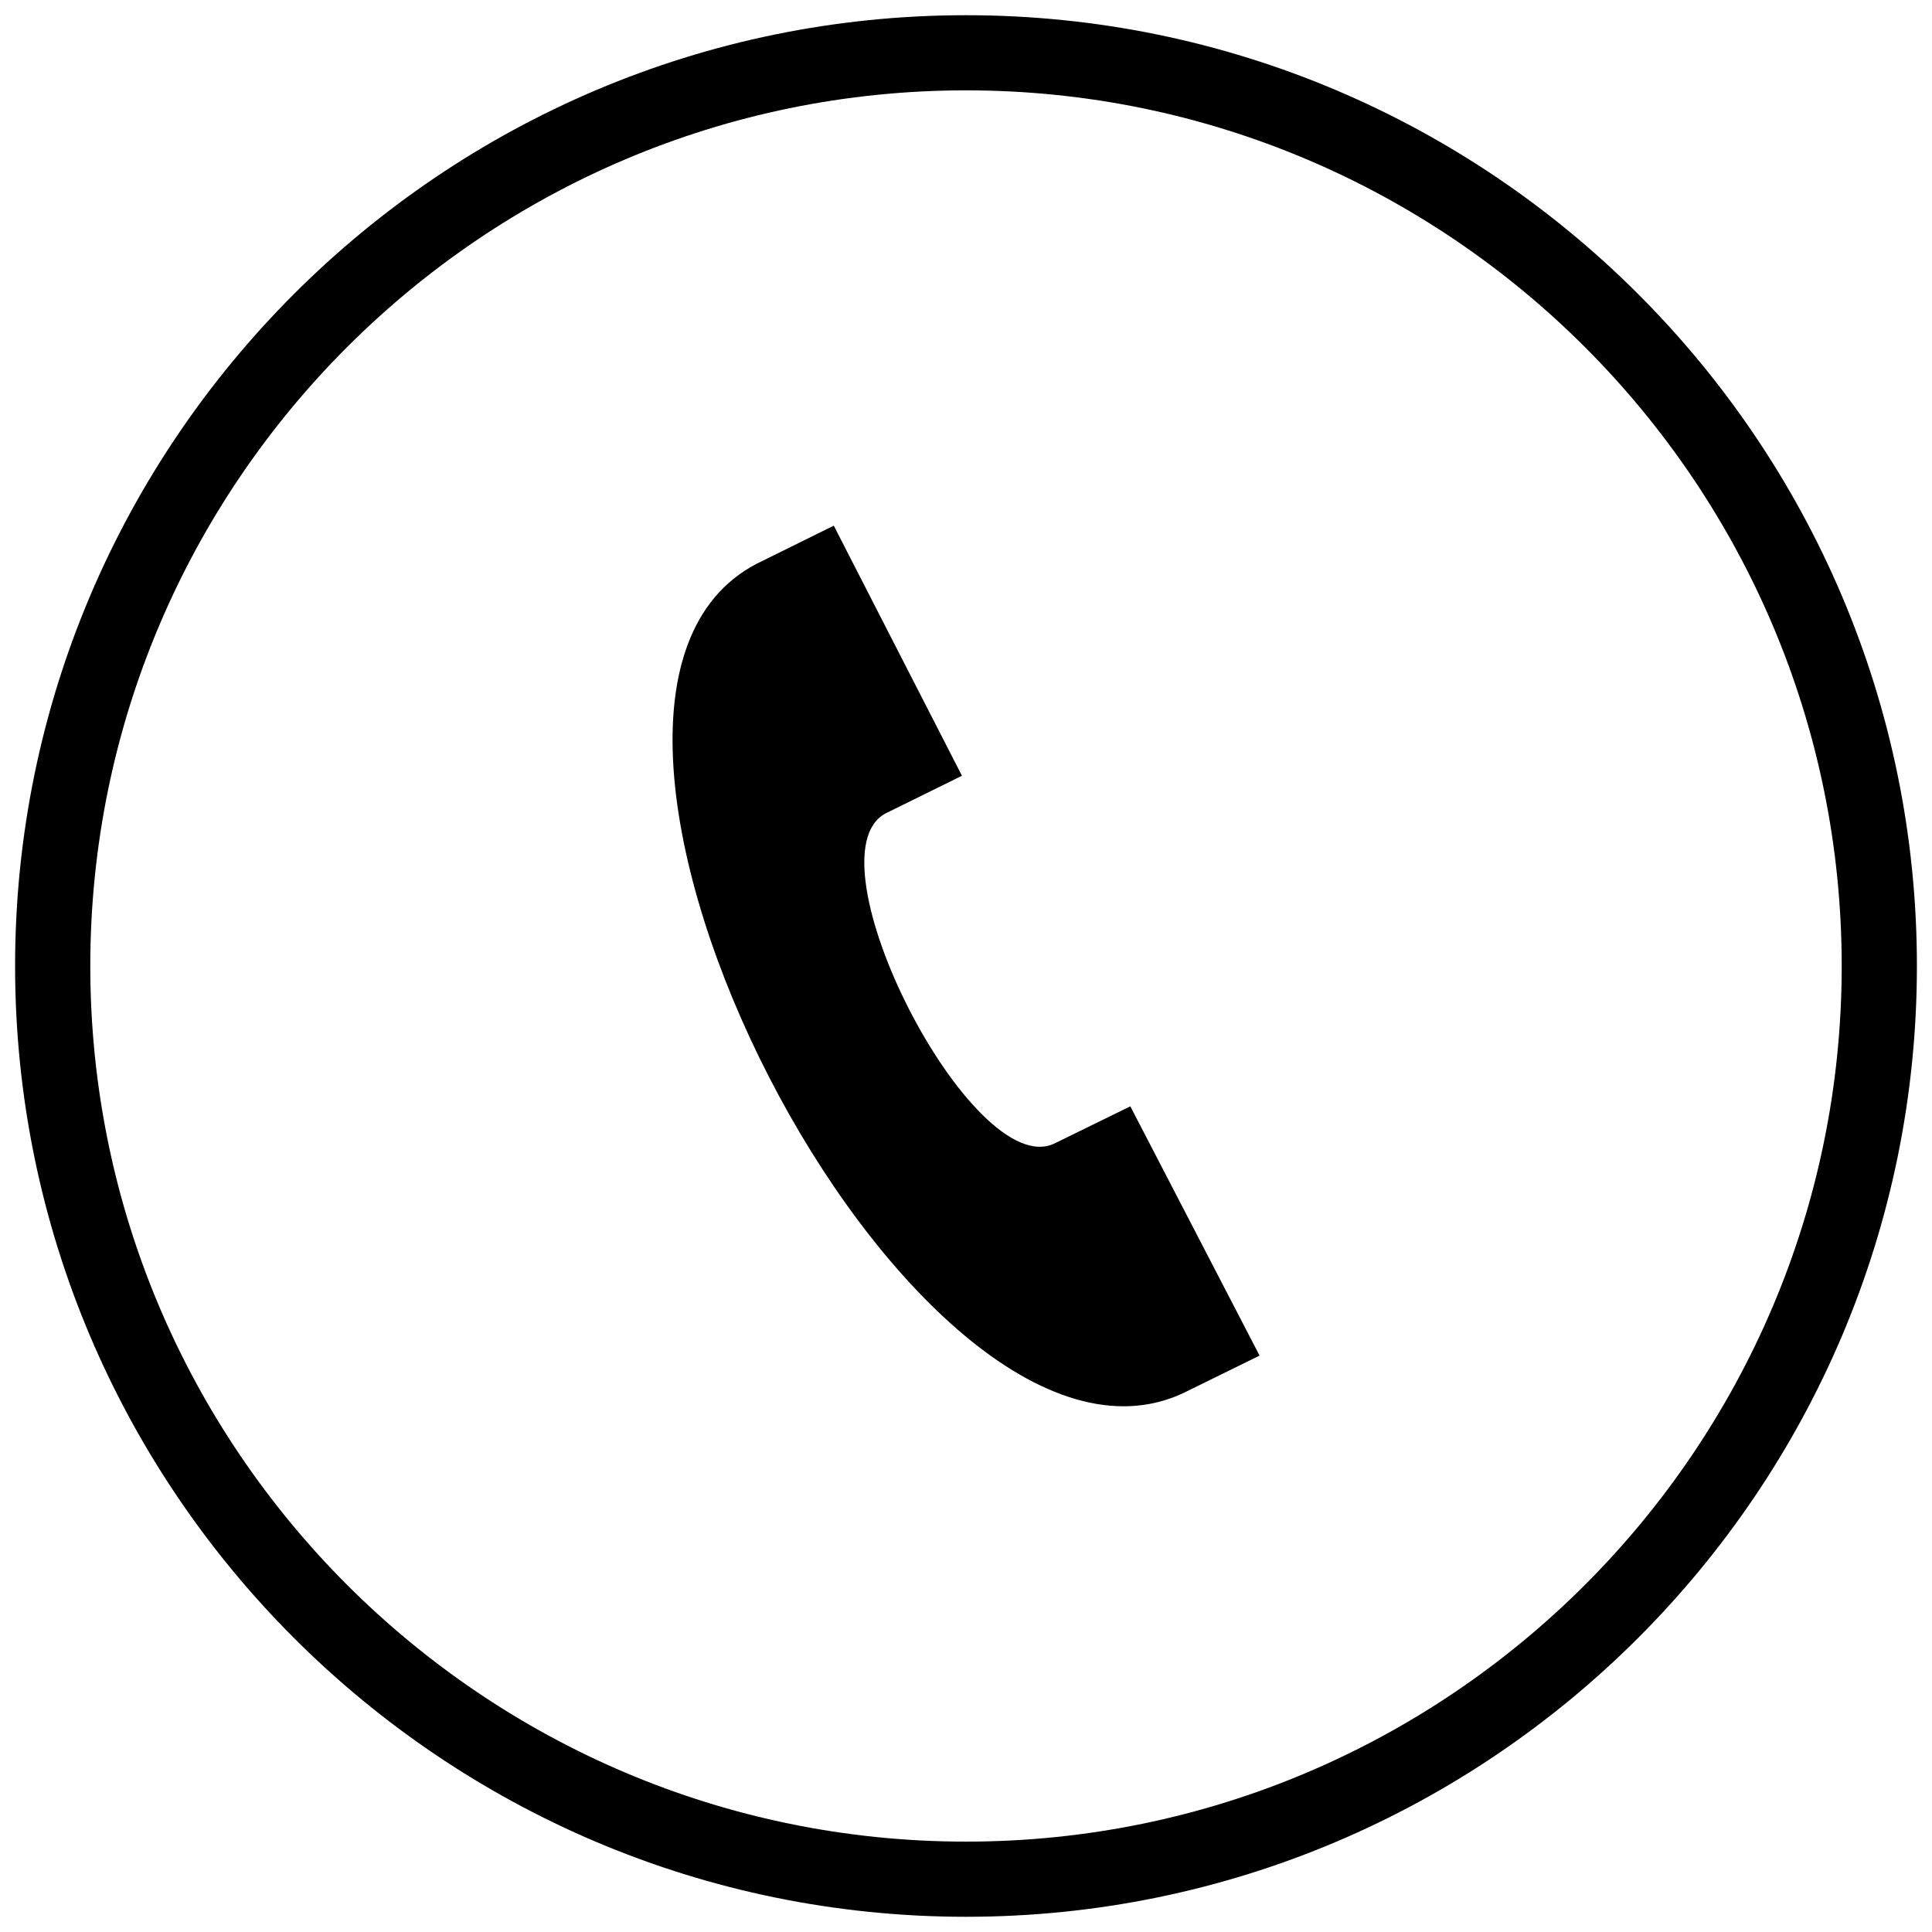
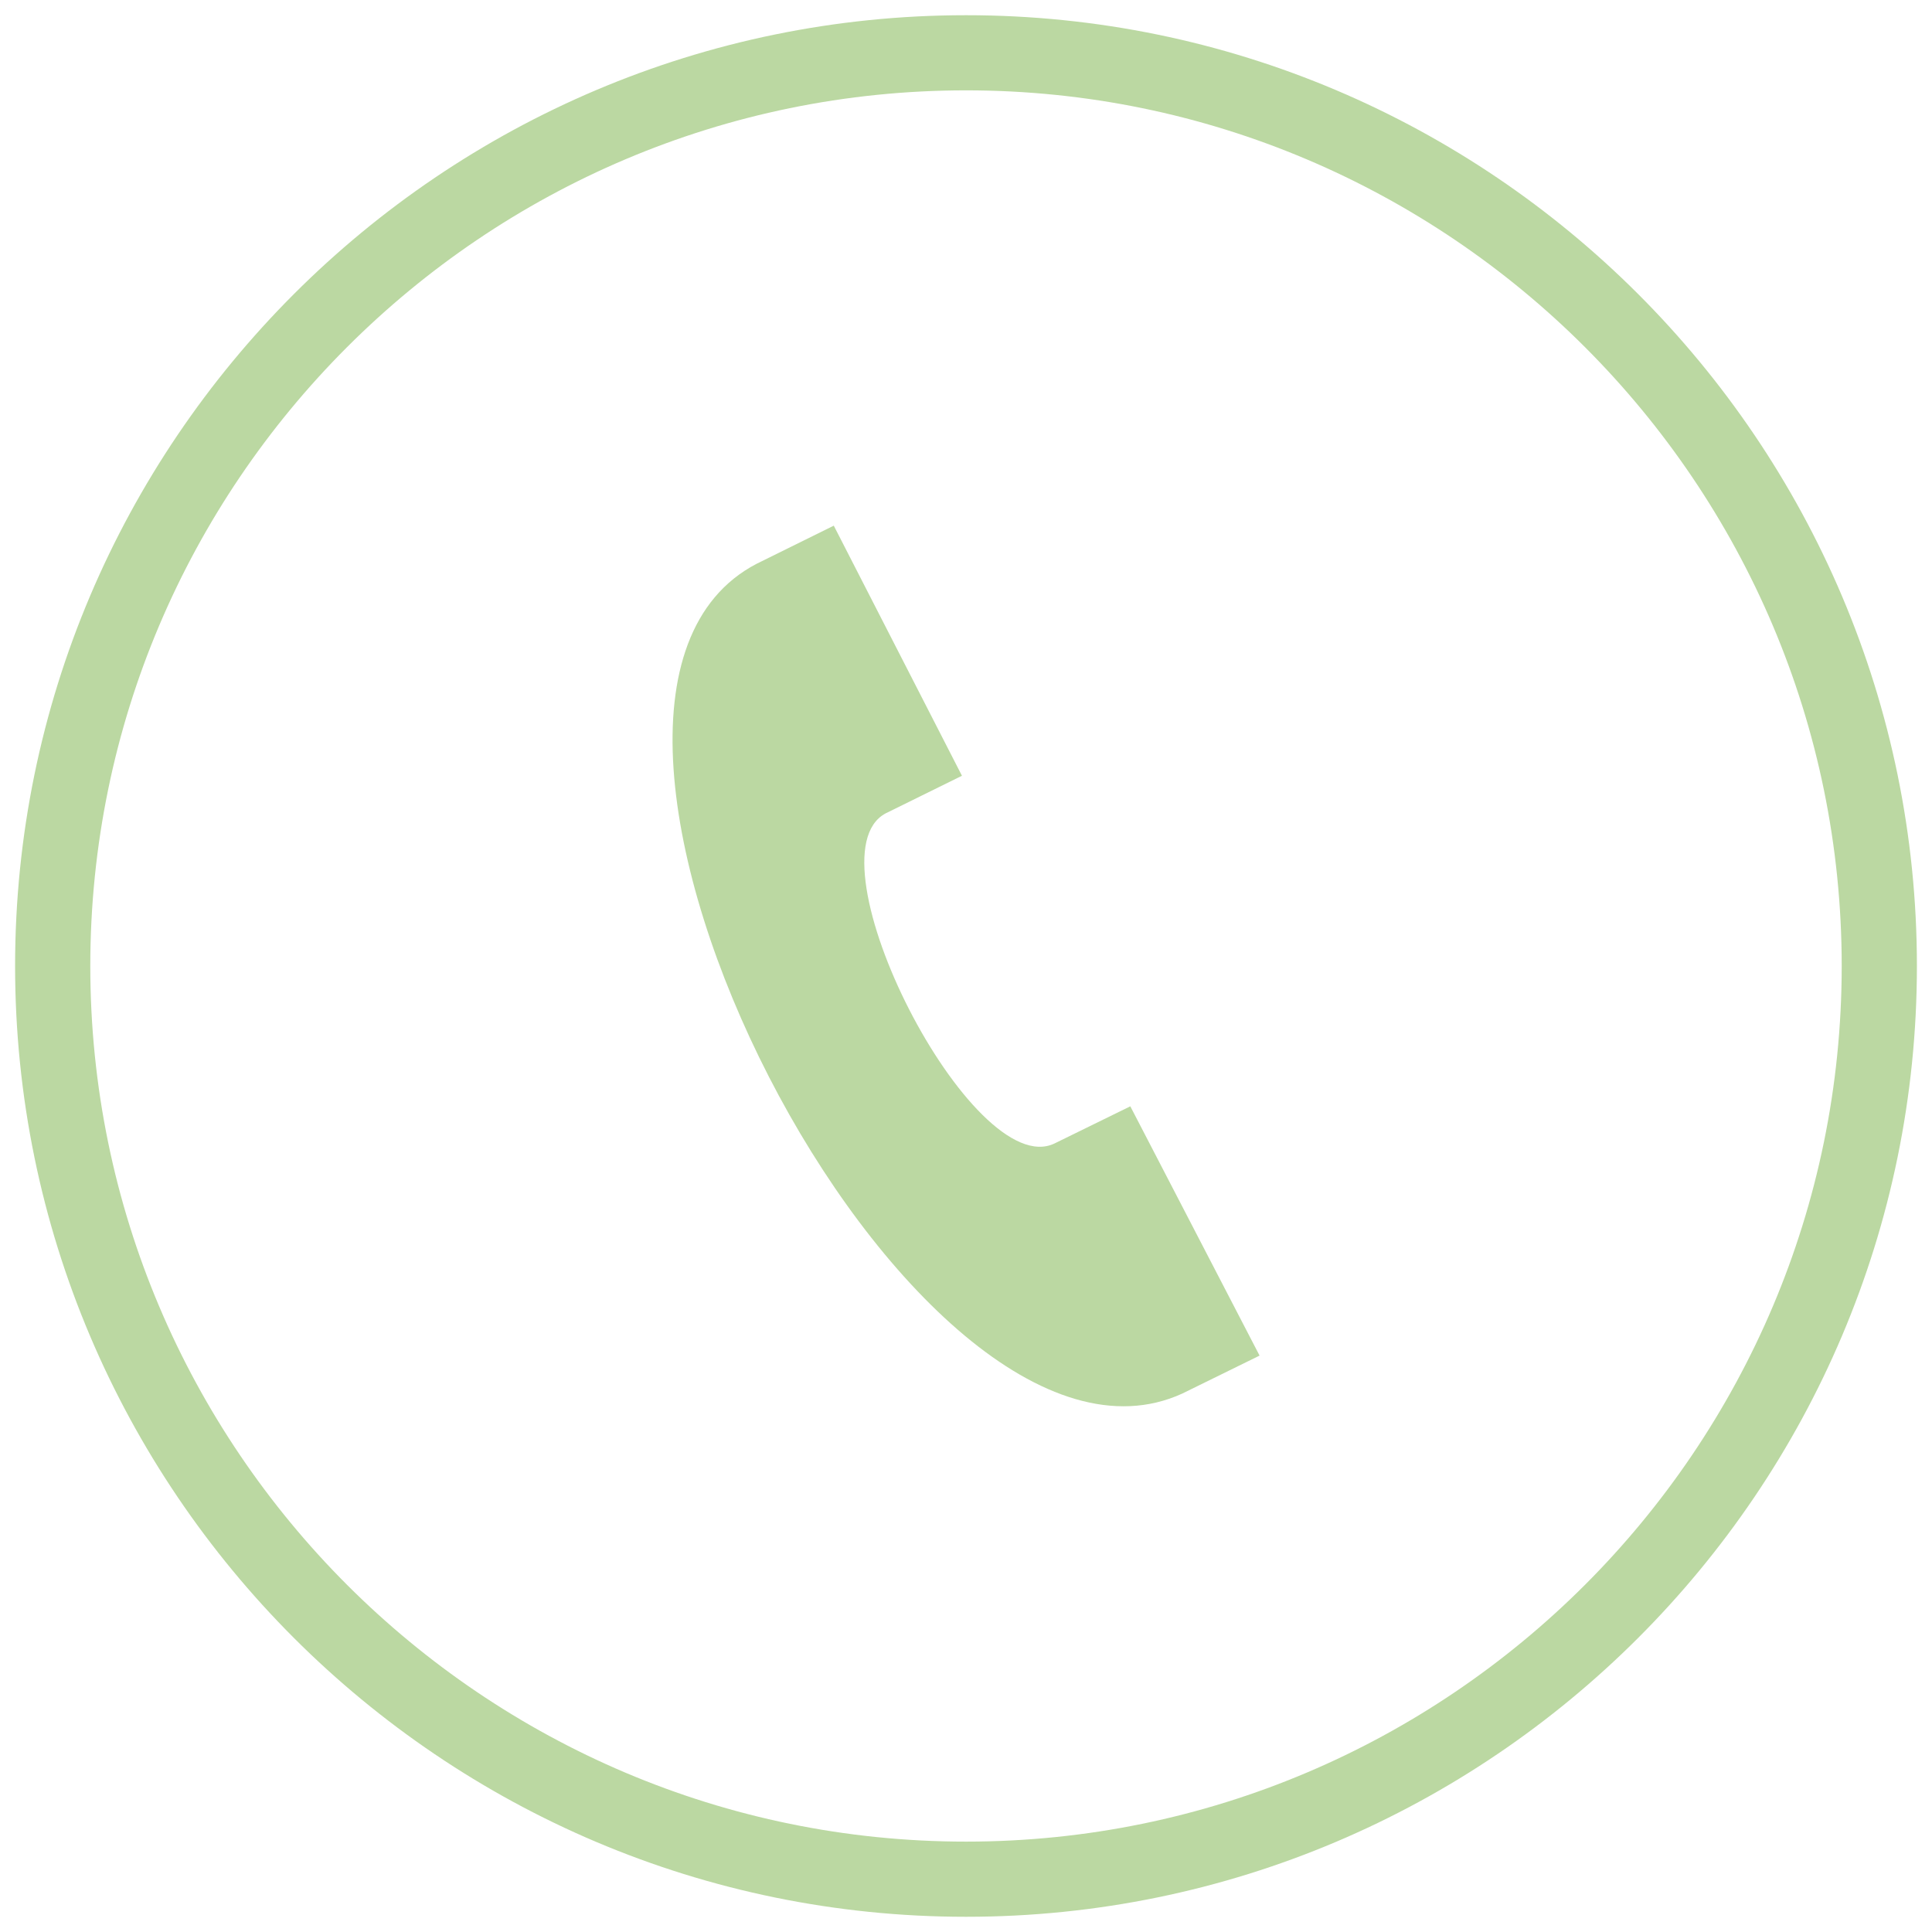
- <svg xmlns="http://www.w3.org/2000/svg" version="1.1" id="Capa_1" x="0px" y="0px" width="64px" height="64px" viewBox="0 0 64 64" enable-background="new 0 0 64 64" xml:space="preserve">
+ <svg xmlns="http://www.w3.org/2000/svg" version="1.1" id="Capa_1" x="0px" y="0px" width="64px" height="64px" viewBox="0 0 64 64" enable-background="new 0 0 64 64" xml:space="preserve" fill="#BBD8A2">
  <g>
    <g>
      <path d="M32.002,63.496C14.633,63.496,0.5,49.367,0.5,32c0-17.367,14.133-31.496,31.502-31.496C49.369,0.503,63.5,14.632,63.5,32    C63.5,49.367,49.369,63.496,32.002,63.496z M32.002,2.993C16.005,2.993,2.991,16.005,2.991,32s13.014,29.006,29.011,29.006    c15.995,0,29.007-13.012,29.007-29.006S47.997,2.993,32.002,2.993z" />
    </g>
    <path d="M41.725,44.906l-4.282-8.258l-2.507,1.229c-2.719,1.318-8.263-9.505-5.6-10.932l2.53-1.247l-4.246-8.285l-2.558,1.264   c-8.754,4.566,5.142,31.581,14.102,27.487L41.725,44.906z" />
  </g>
</svg>
